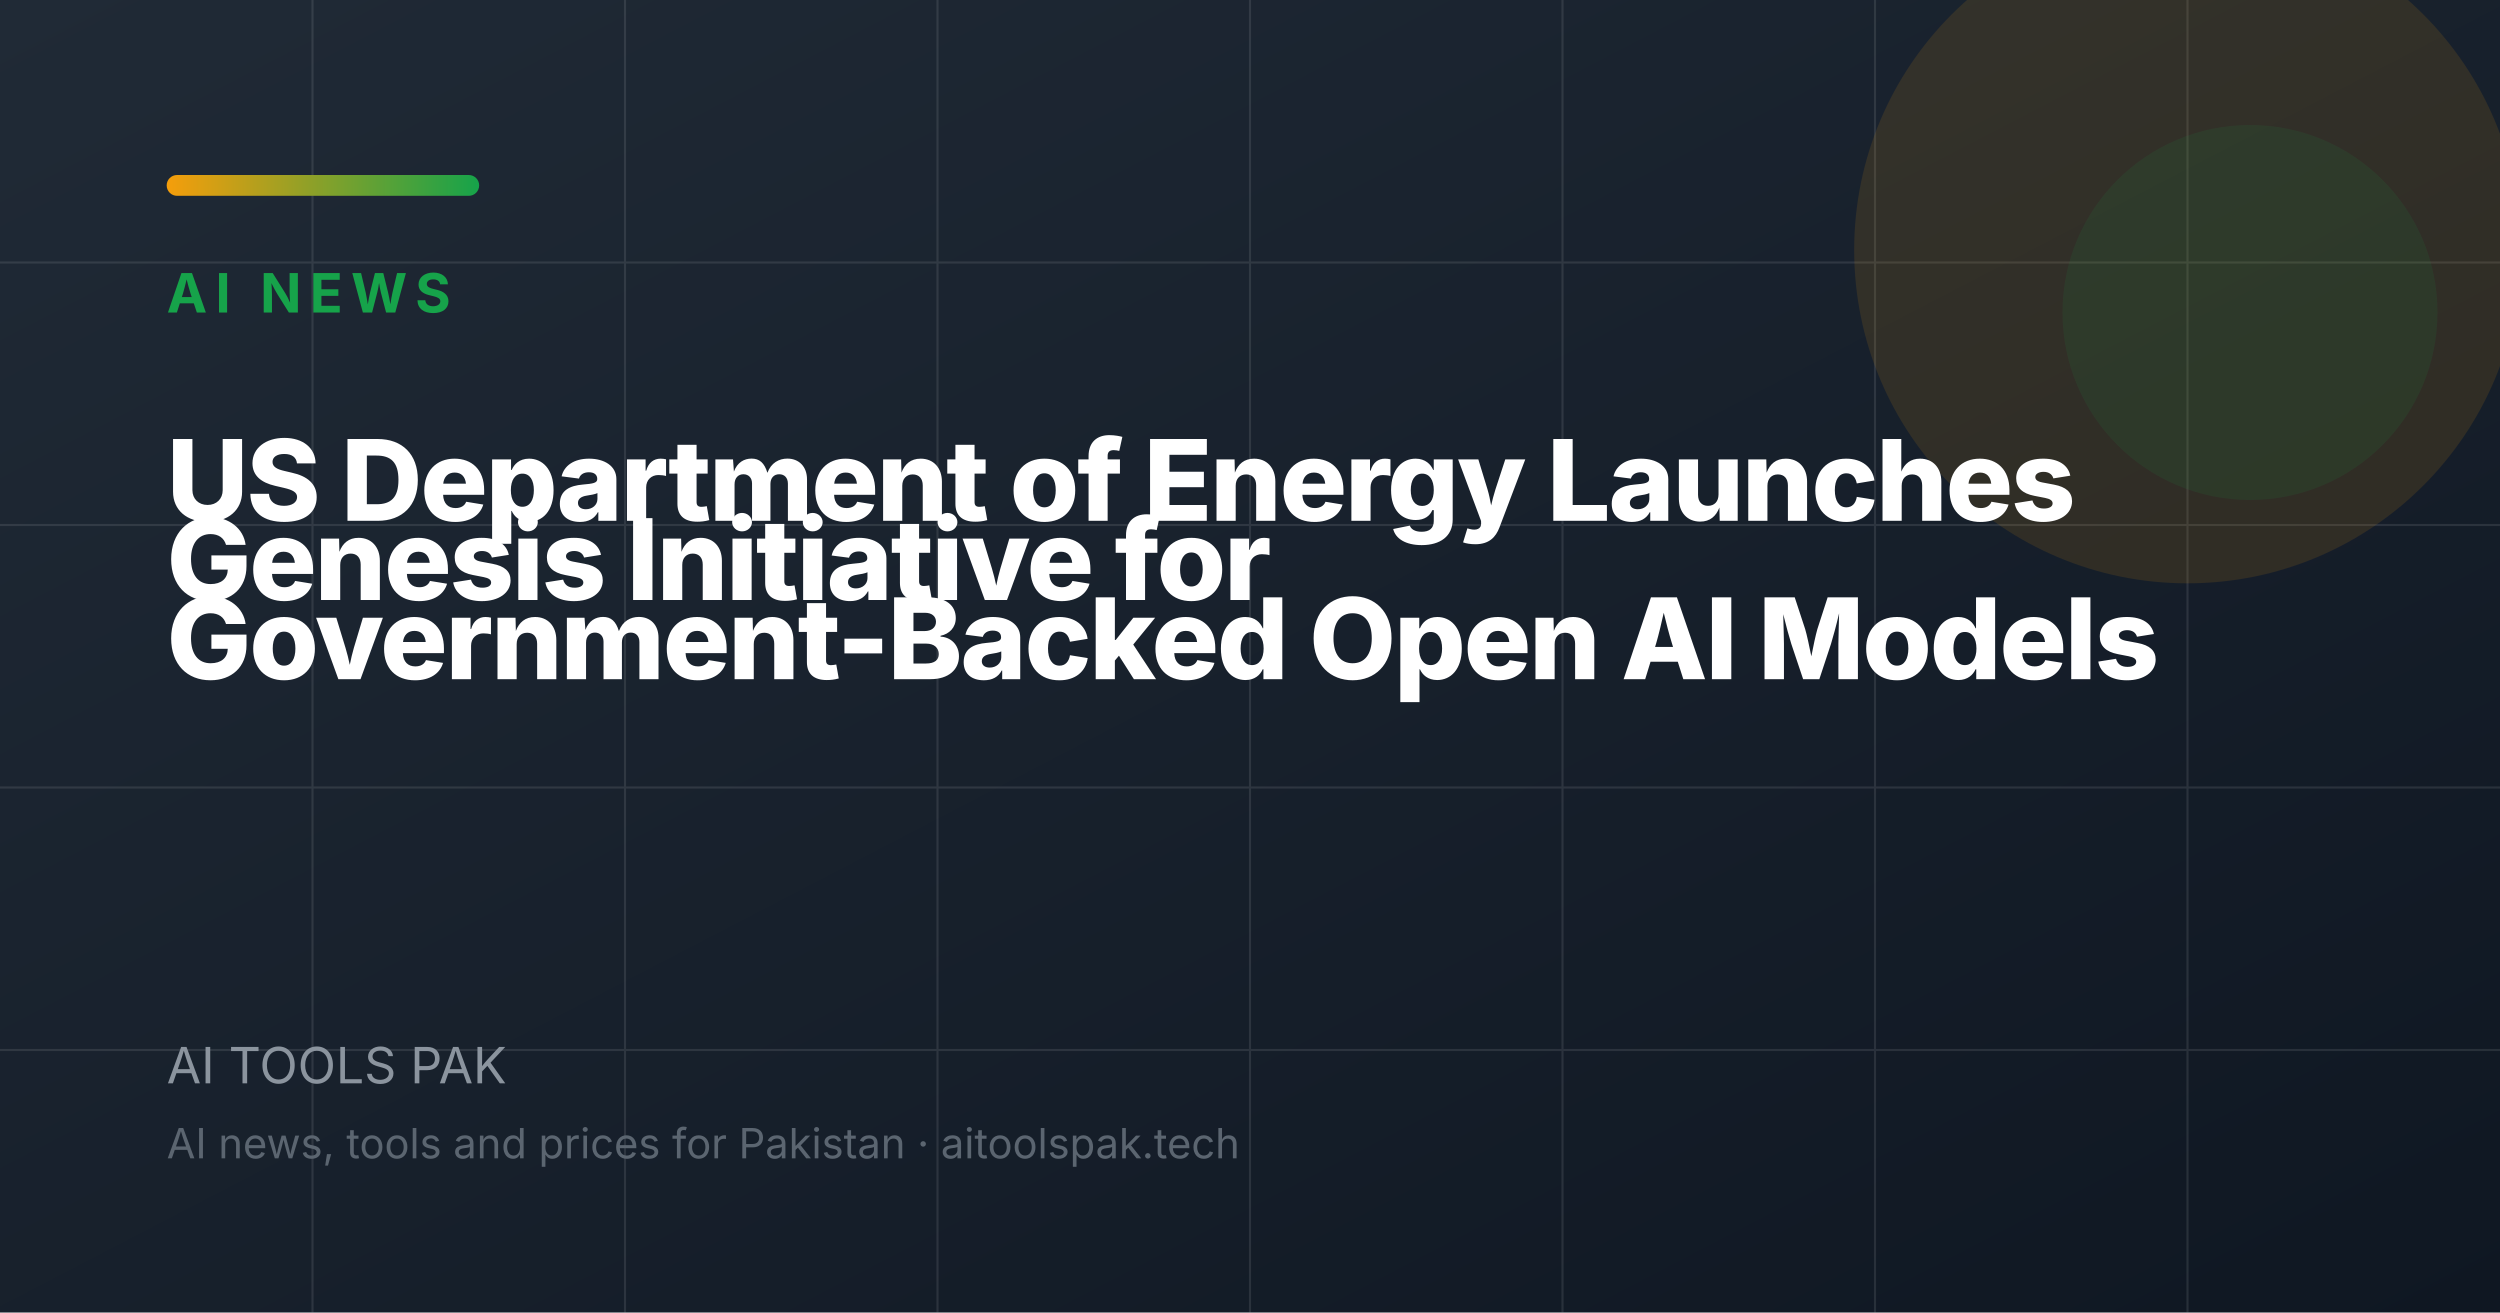
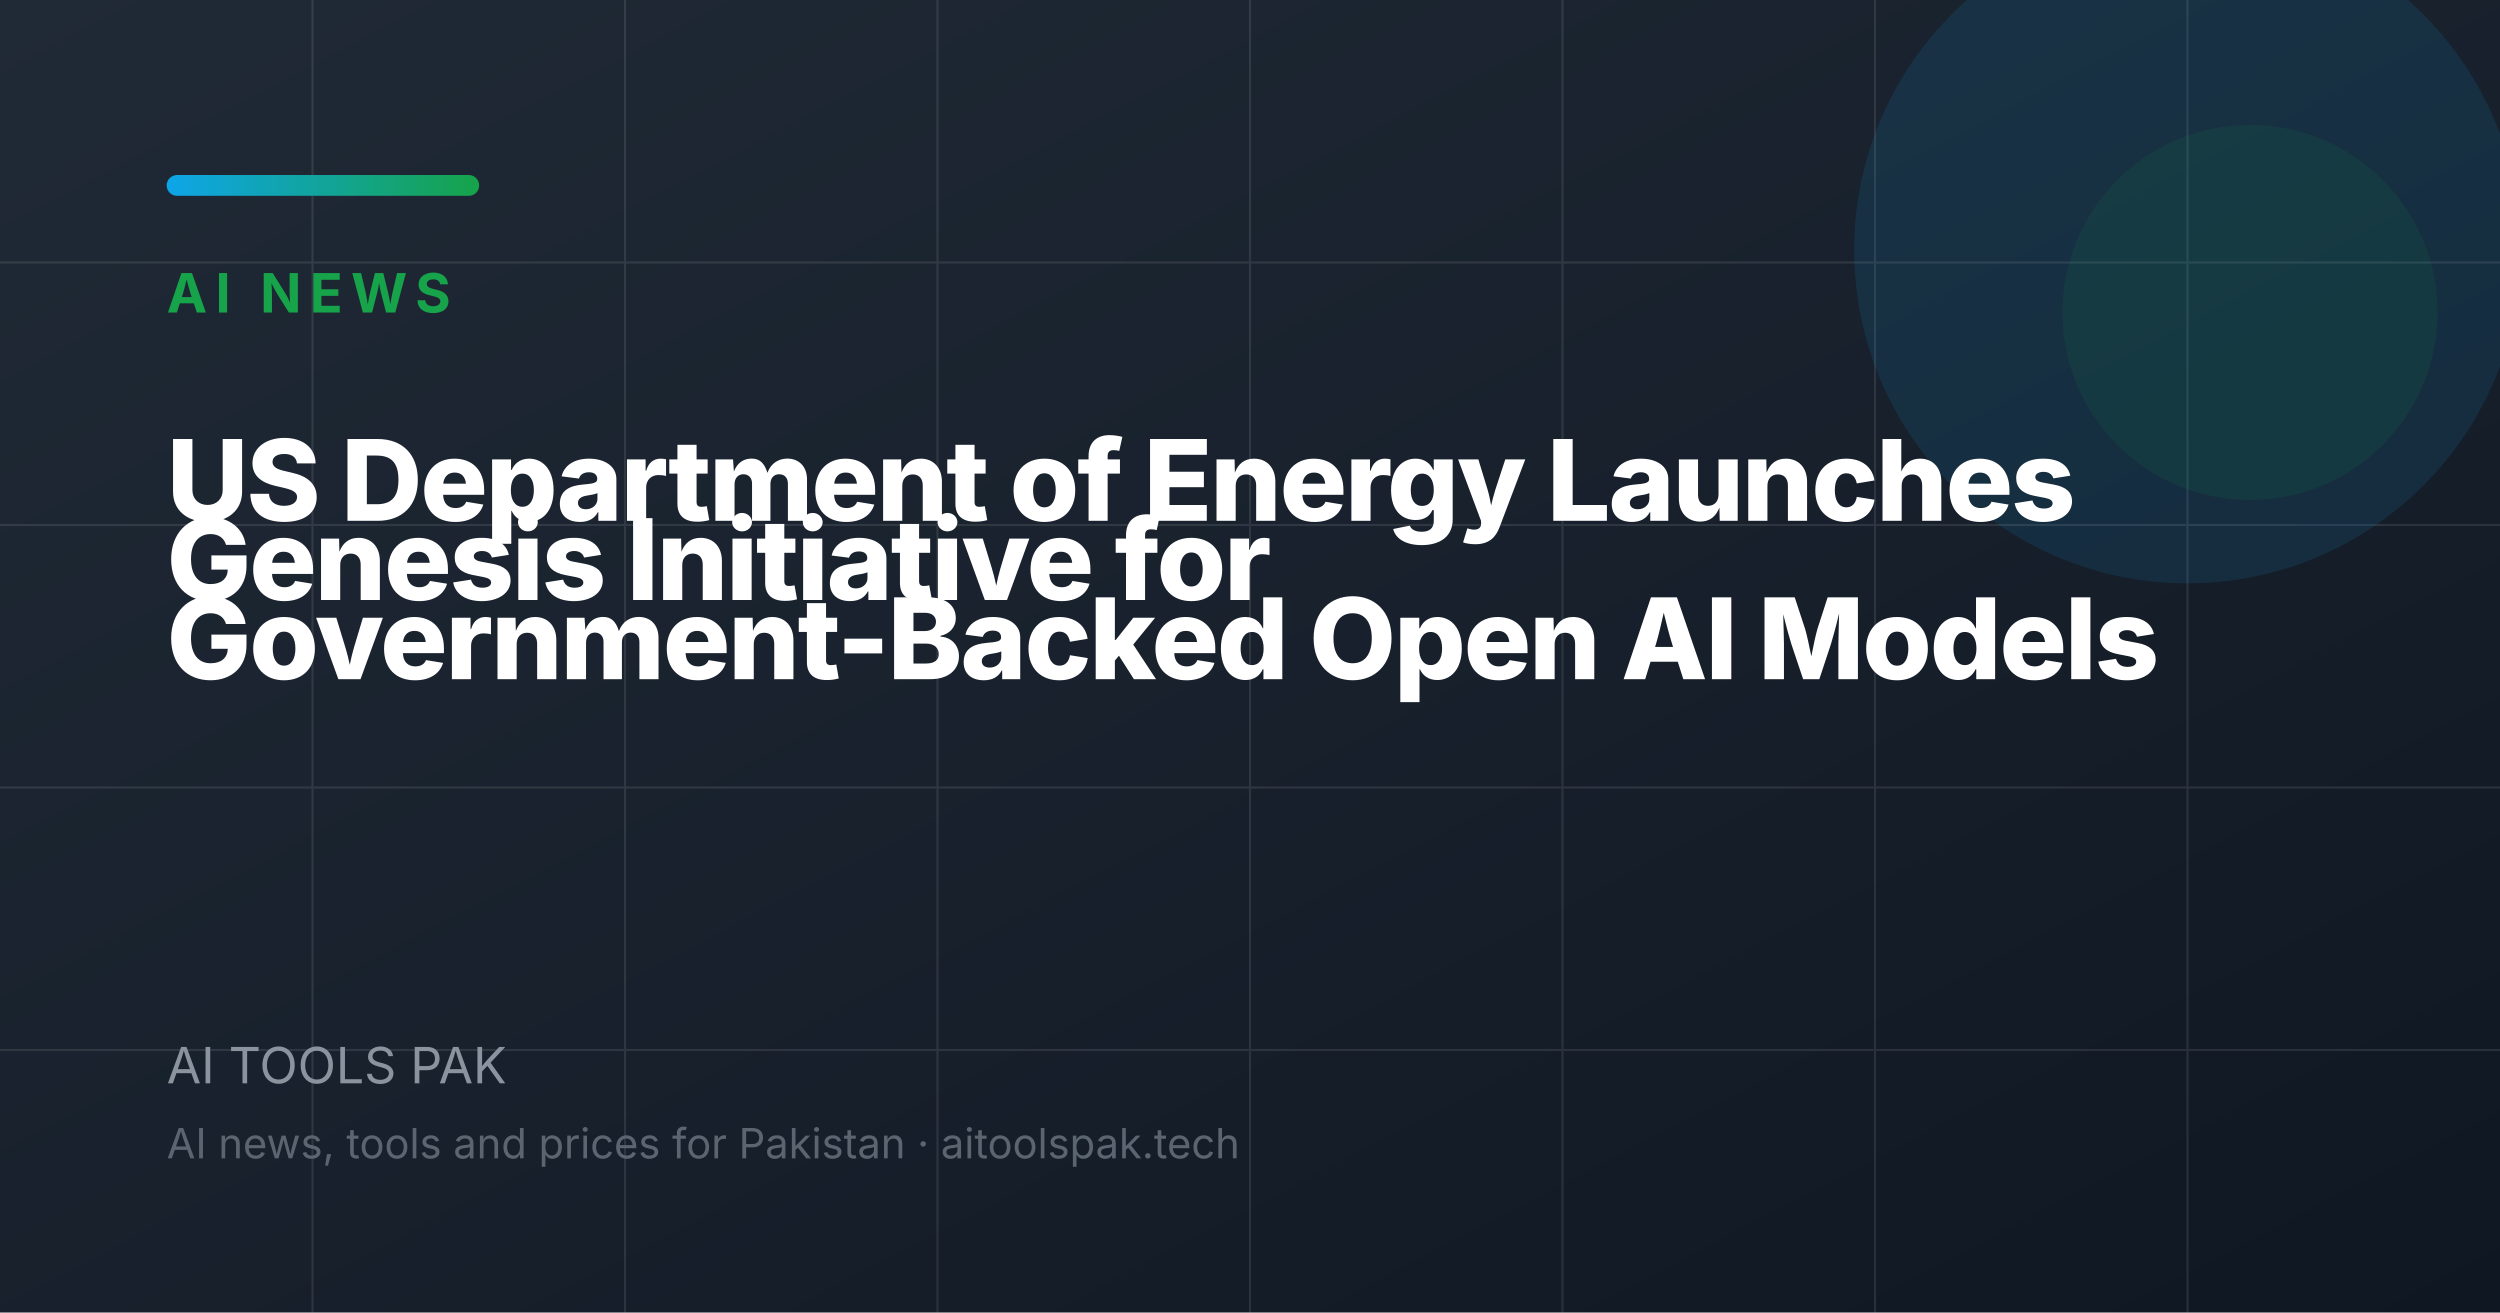
<svg xmlns="http://www.w3.org/2000/svg" width="1200" height="630" viewBox="0 0 1200 630" role="img" aria-labelledby="title desc">
  <defs>
    <linearGradient id="bg" x1="0" y1="0" x2="1" y2="1">
      <stop offset="0" stop-color="#202a36" />
      <stop offset="1" stop-color="#0f1722" />
    </linearGradient>
    <linearGradient id="bar" x1="0" y1="0" x2="1" y2="0">
-       <stop offset="0" stop-color="#f59e0b" />
+       <stop offset="0" stop-color="#0ea5e9" />
      <stop offset="1" stop-color="#16a34a" />
    </linearGradient>
  </defs>
  <rect width="1200" height="630" fill="url(#bg)" />
  <g opacity="0.10">
    <path d="M0 126H1200M0 252H1200M0 378H1200M0 504H1200" stroke="#ffffff" stroke-width="1" />
    <path d="M150 0V630M300 0V630M450 0V630M600 0V630M750 0V630M900 0V630M1050 0V630" stroke="#ffffff" stroke-width="1" />
  </g>
-   <circle cx="1050" cy="120" r="160" fill="#f59e0b" opacity="0.12" />
+   <circle cx="1050" cy="120" r="160" fill="#0ea5e9" opacity="0.12" />
  <circle cx="1080" cy="150" r="90" fill="#16a34a" opacity="0.10" />
  <rect x="80" y="84" width="150" height="10" rx="5" fill="url(#bar)" />
  <text x="80" y="150" fill="#16a34a" font-family="Inter, Arial, sans-serif" font-size="26" font-weight="700" letter-spacing="4">AI NEWS</text>
  <text x="80" y="250" fill="#ffffff" font-family="Inter, Arial, sans-serif" font-size="54" font-weight="800" letter-spacing="-1">
    <tspan x="80" dy="0">US Department of Energy Launches</tspan>
    <tspan x="80" dy="38">Genesis Initiative for</tspan>
    <tspan x="80" dy="38">Government-Backed Open AI Models</tspan>
  </text>
  <text x="80" y="520" fill="#8b949e" font-family="Inter, Arial, sans-serif" font-size="24">AI TOOLS PAK</text>
  <text x="80" y="556" fill="#5b6570" font-family="Inter, Arial, sans-serif" font-size="20">AI news, tools and prices for Pakistan · aitoolspak.tech</text>
</svg>
